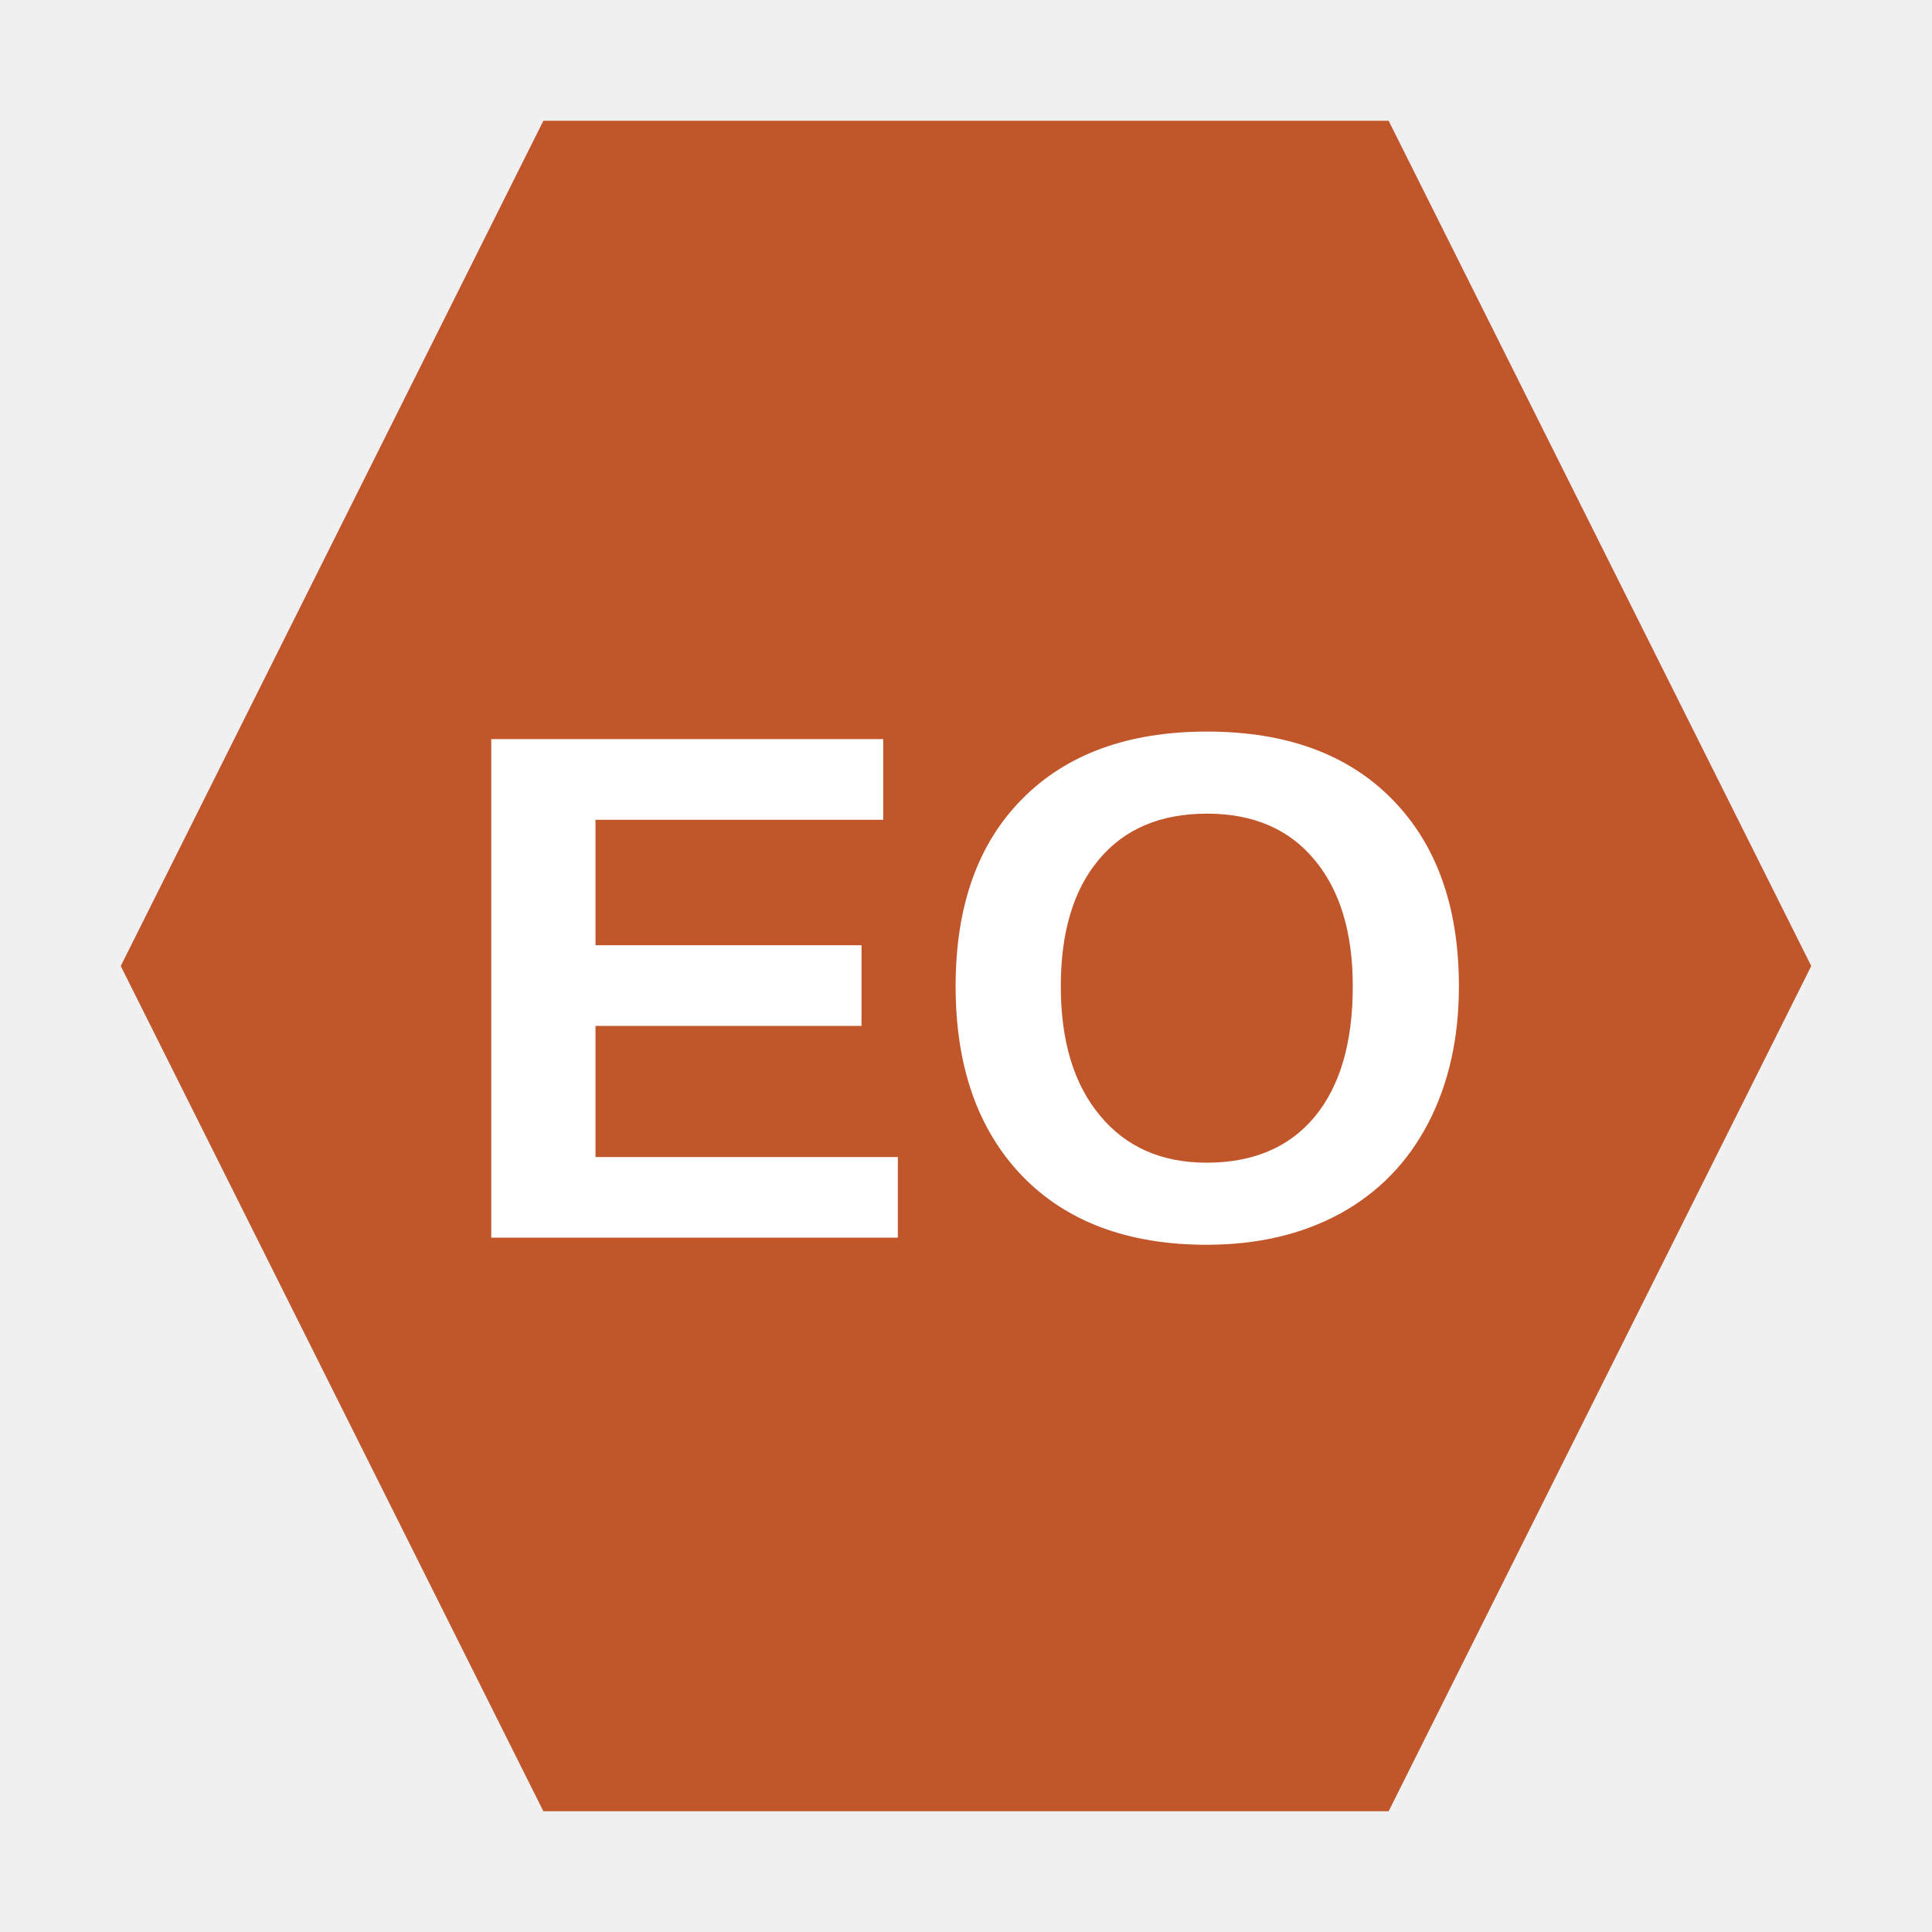
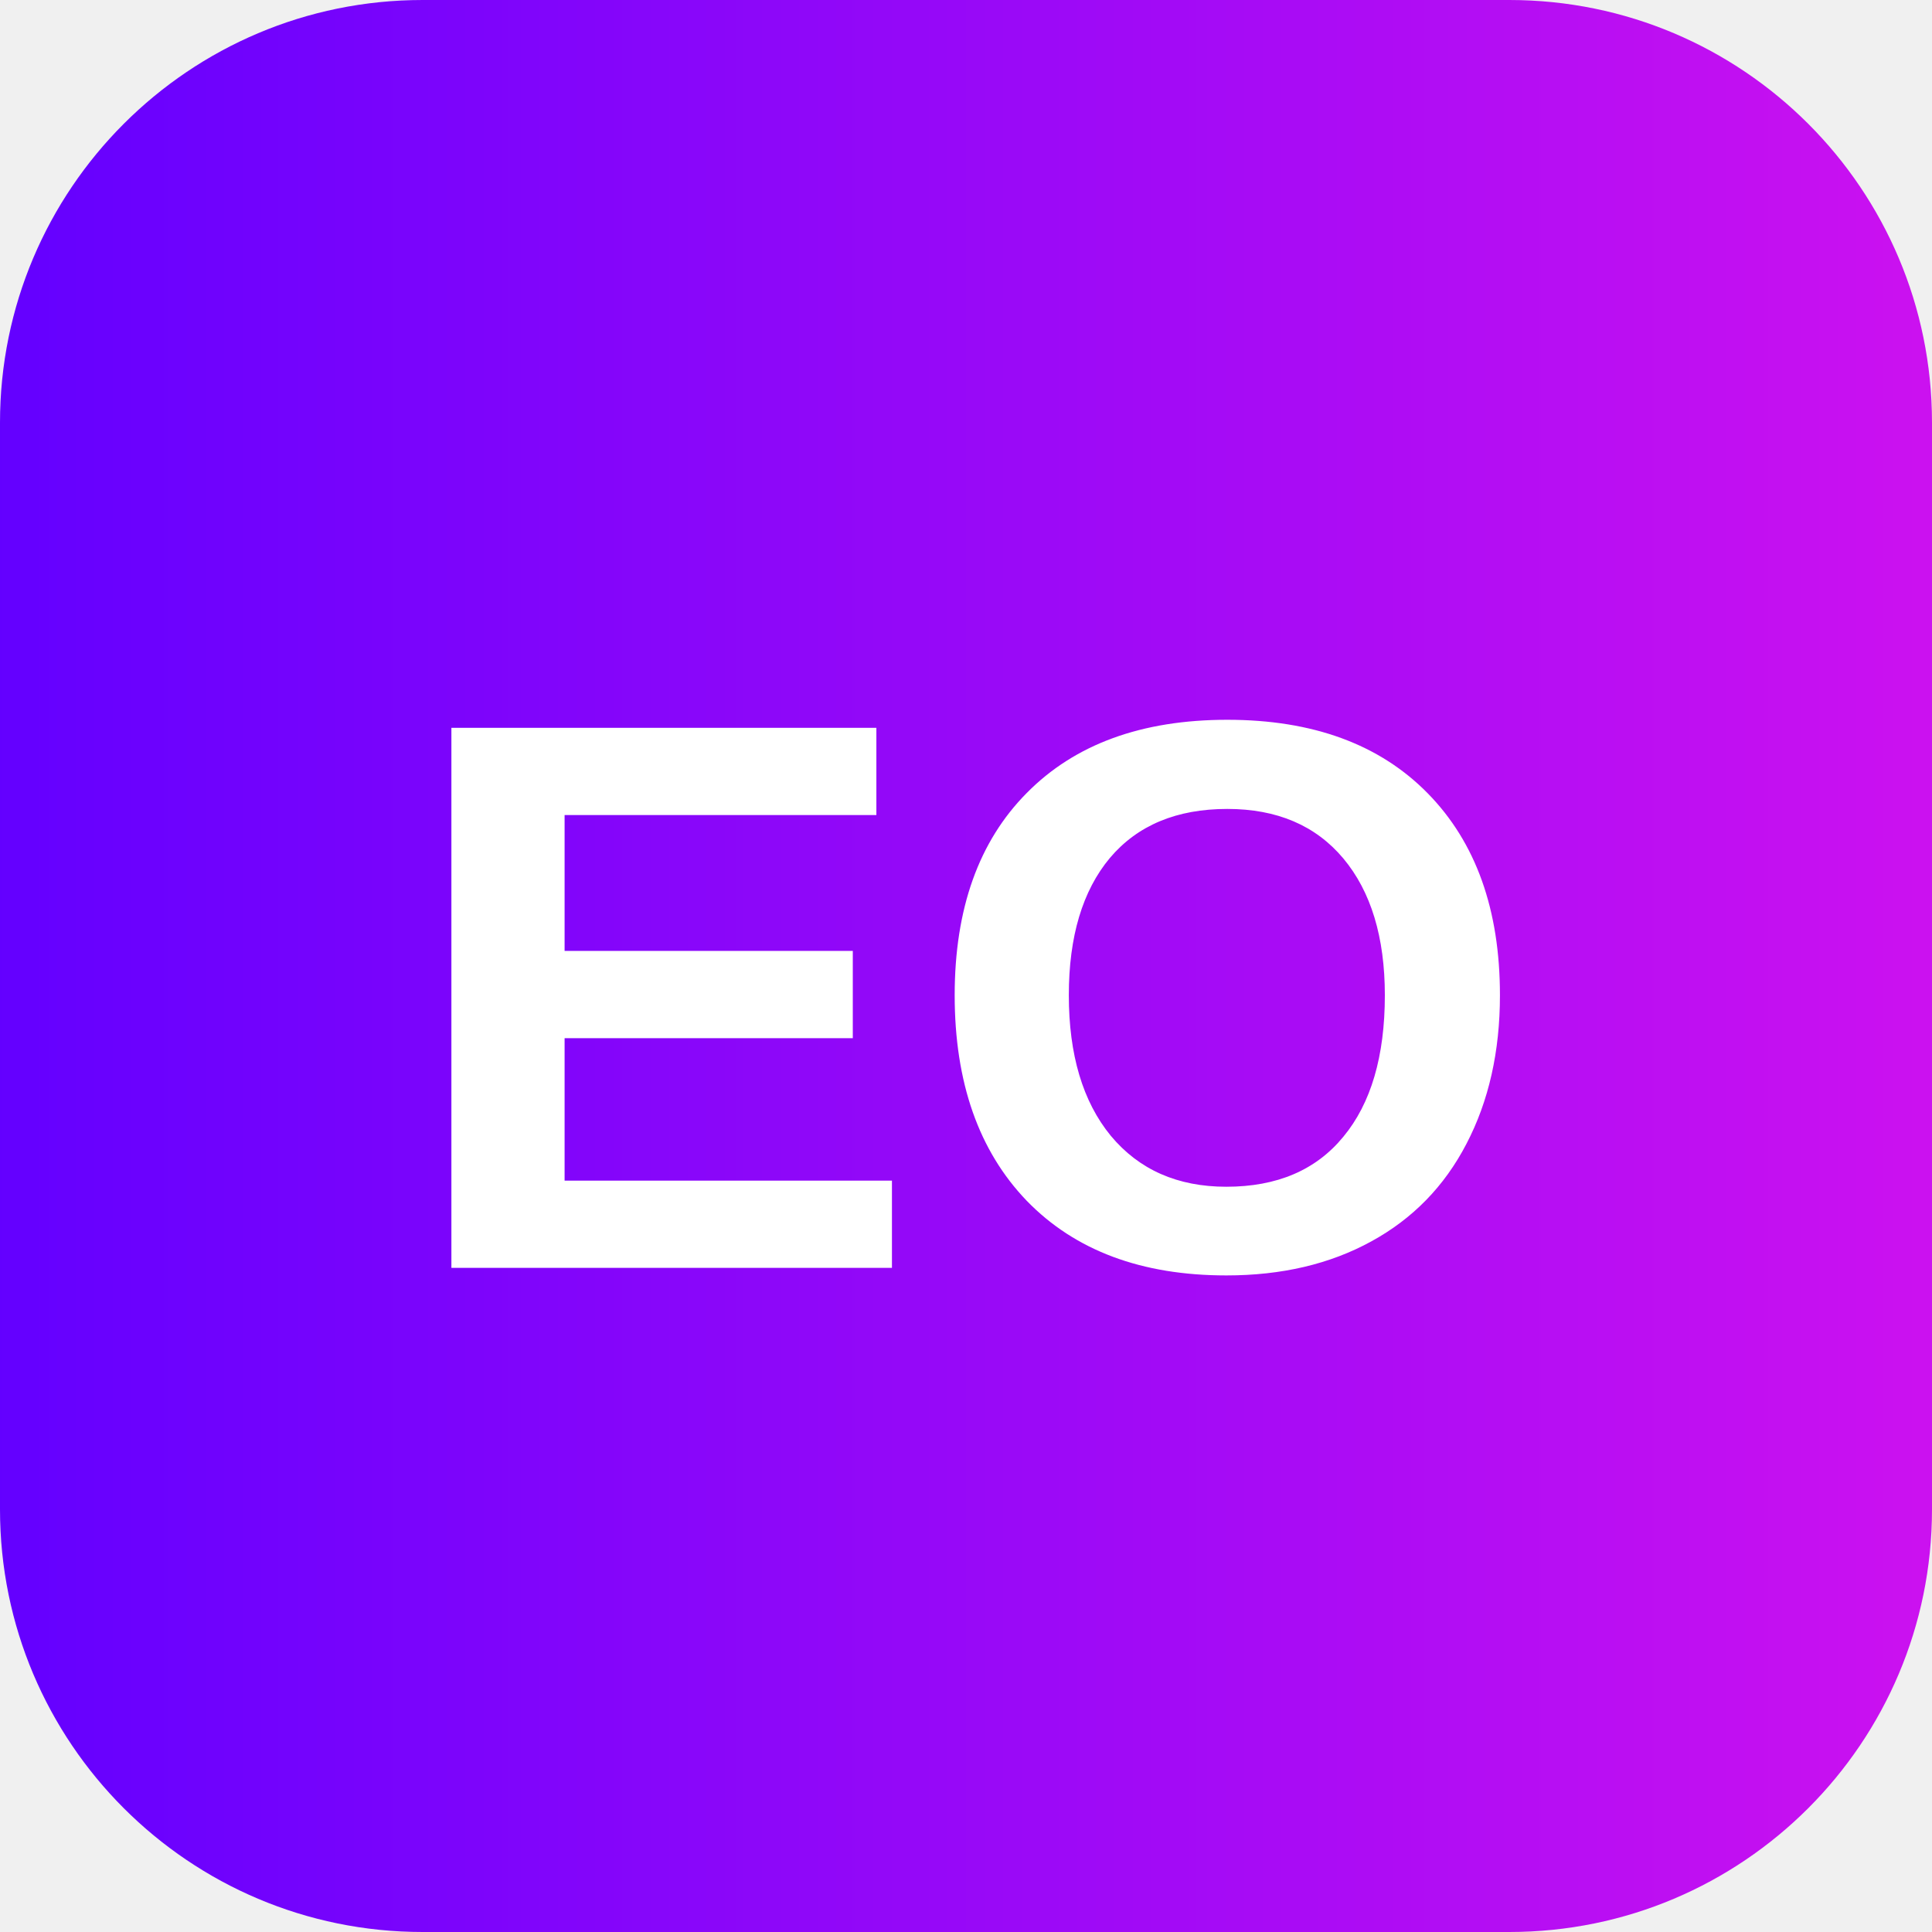
<svg xmlns="http://www.w3.org/2000/svg" viewBox="0 0 64 64">
-   <polygon points="18,4 46,4 60,32 46,60 18,60 4,32" fill="#c2562b" />
-   <text x="32" y="41" font-family="Arial,Helvetica,sans-serif" font-size="24" font-weight="700" fill="#fff" text-anchor="middle">EO</text>
+   <defs>
+     <linearGradient id="g" x1="0" x2="1">
+       <stop offset="0" stop-color="#6300ff" />
+       <stop offset="1" stop-color="#cc11f0" />
+     </linearGradient>
+   </defs>
+   <rect width="64" height="64" rx="14" fill="url(#g)" />
+   <text x="32" y="42" font-family="Arial,Helvetica,sans-serif" font-size="26" font-weight="700" fill="#fff" text-anchor="middle">EO</text>
</svg>
